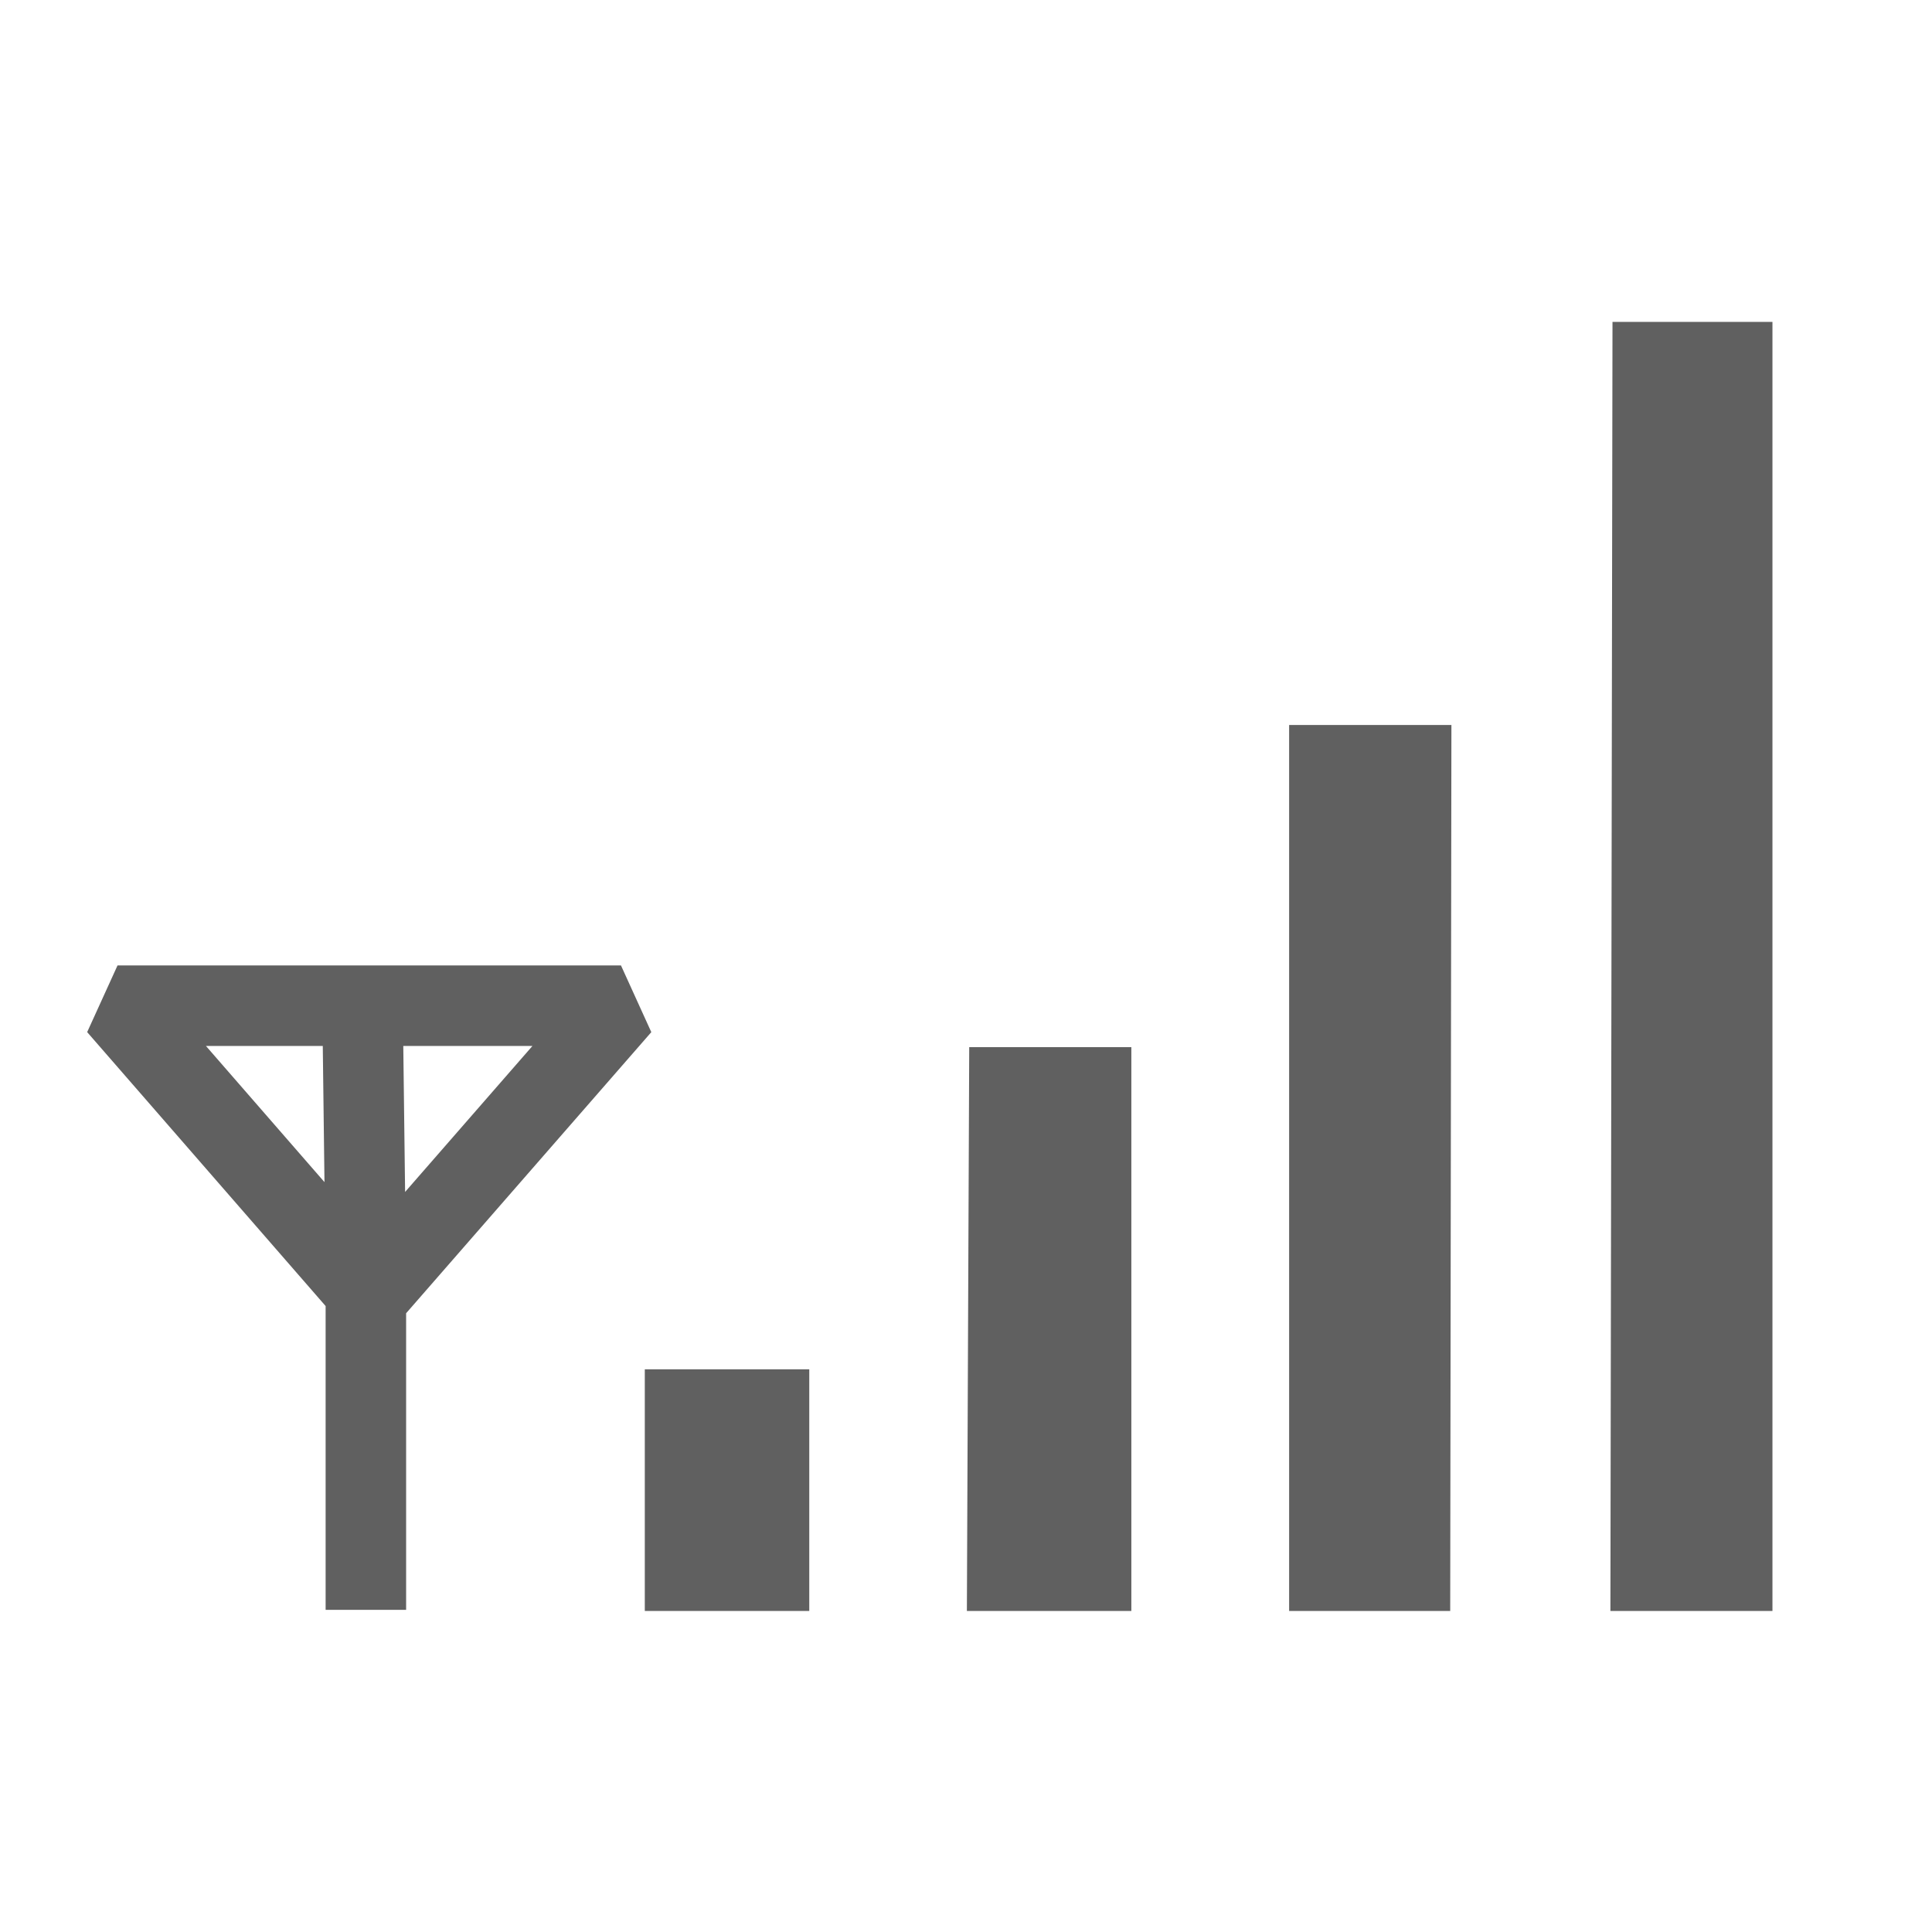
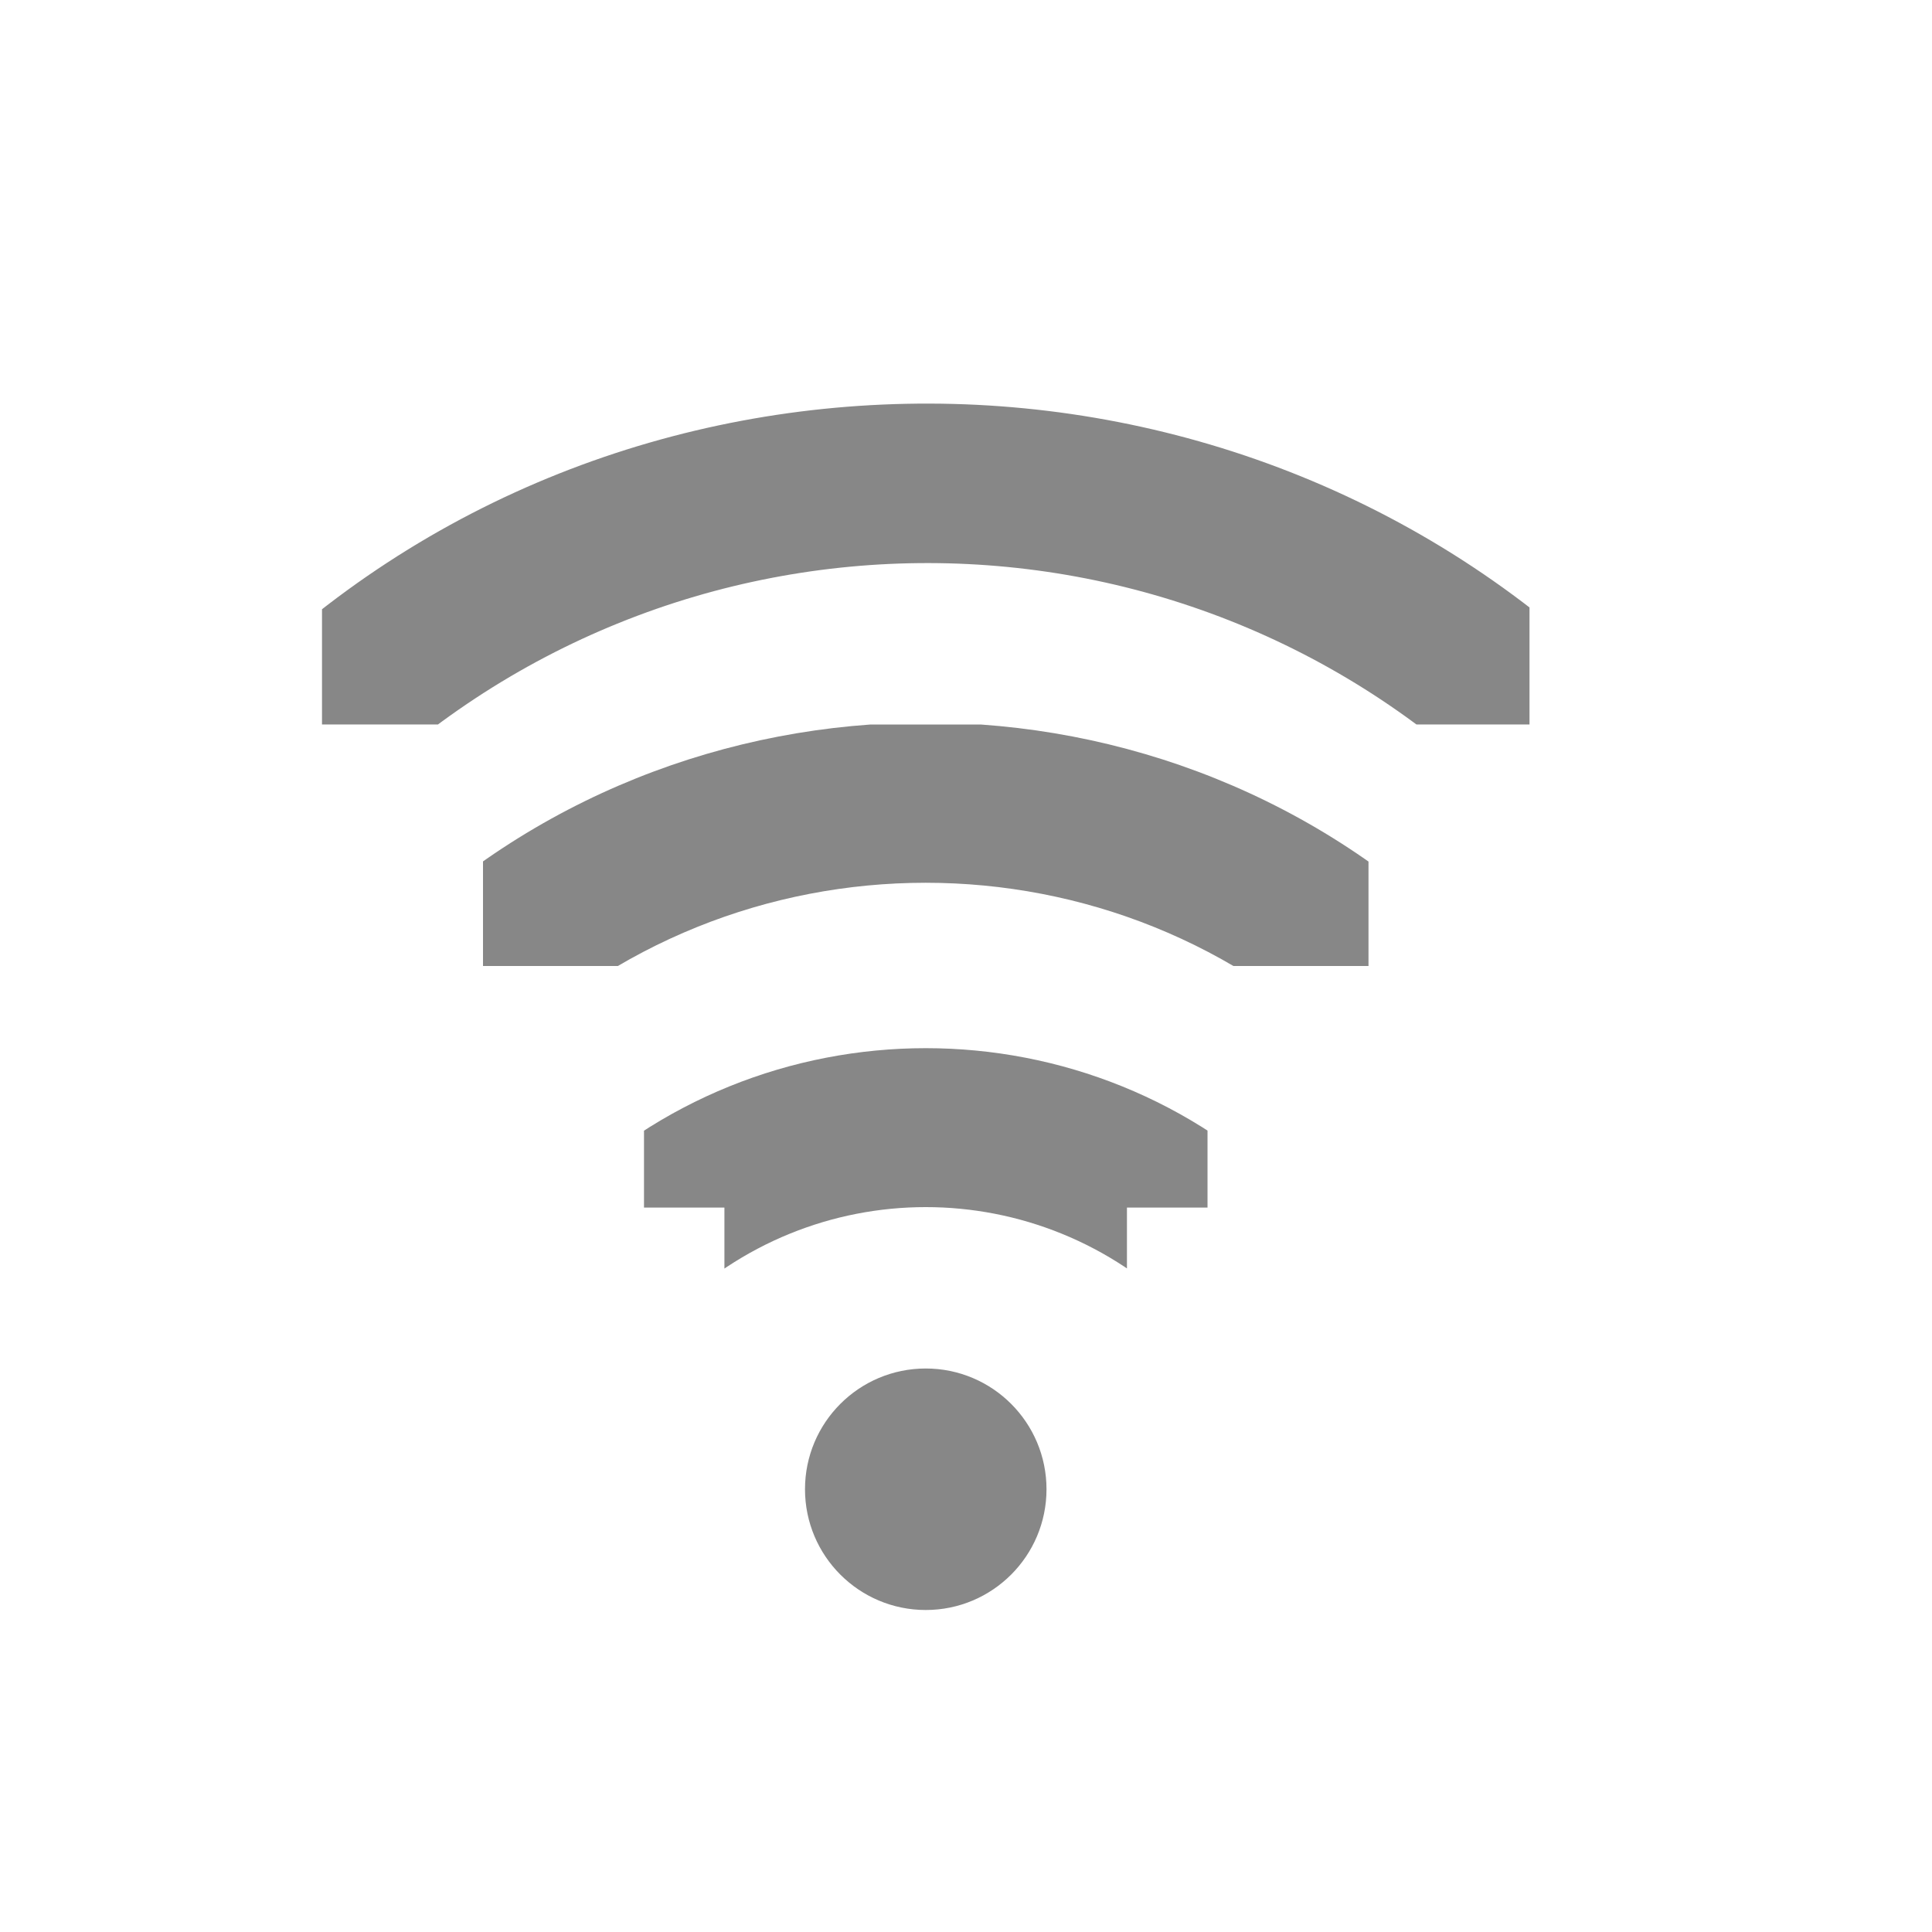
- <svg xmlns="http://www.w3.org/2000/svg" version="1.0" width="24" height="24" id="svg4585">
-   <defs id="defs4587" />
-   <g transform="translate(0,2)" id="layer3" style="display:inline">
-     <path d="m 8.01,15.01 2.043,0 0,3.002 -2.043,0 0,-3.002 z" id="path3694" style="fill:#606060;fill-opacity:1;fill-rule:nonzero;stroke:none" />
-     <path d="m 12.04,11.008 2.014,0 0,7.004 -2.043,0 0.029,-7.004 z" id="path3696" style="fill:#606060;fill-opacity:1;fill-rule:nonzero;stroke:none" />
-     <path d="m 16.014,7.006 2.016,0 -0.015,11.006 -2.001,0 -8e-6,-11.006 z" id="path3698" style="fill:#606060;fill-opacity:1;fill-rule:nonzero;stroke:none" />
-     <path d="m 22.018,1.999 0,16.013 -2.013,0 0.026,-16.013 1.987,-5.229e-4 z" id="path3700" style="fill:#606060;fill-opacity:1;fill-rule:nonzero;stroke:none" />
-     <path d="m 4.503,10.452 0.042,3.377 m -5e-7,4.169 0,-3.961 -3.085,-3.544 6.254,0 -3.127,3.585" id="path3657" style="fill:none;stroke:#606060;stroke-width:1px;stroke-linecap:butt;stroke-linejoin:bevel;stroke-opacity:1" />
+ <svg xmlns="http://www.w3.org/2000/svg" version="1.1" width="24" height="24" id="svg2906">
+   <defs id="defs2908">
+     <clipPath id="clipPath2915">
+       <rect width="4" height="15" x="-202" y="21" transform="matrix(0,-1,1,0,0,0)" id="rect2917" style="color:#000000;fill:#000000;fill-opacity:1;stroke:none;stroke-width:2;marker:none;visibility:visible;display:inline;overflow:visible;enable-background:accumulate" />
+     </clipPath>
+     <clipPath id="clipPath2854">
+       <rect width="1.125" height="4.125" x="27.375" y="221.875" id="rect2856" style="color:#000000;fill:#000000;fill-opacity:1;stroke:none;stroke-width:2;marker:none;visibility:visible;display:inline;overflow:visible;enable-background:accumulate" />
+     </clipPath>
+     <clipPath id="clipPath2920">
+       <path d="m 27.545,222.489 0,-0.58 1.739,0 0,4.057 -1.739,0 0,-0.58 -0.58,0 0,-2.898 0.58,0 z" id="path2922" style="color:#000000;fill:#000000;fill-opacity:1;fill-rule:nonzero;stroke:none;stroke-width:2;marker:none;visibility:visible;display:inline;overflow:visible;enable-background:accumulate" />
+     </clipPath>
+   </defs>
+   <g transform="translate(0,8)" id="layer1">
+     <path d="m 27.125,221.094 a 0.58,0.58 0 0 0 -0.344,1 c 1.023,1.023 1.023,2.664 0,3.688 a 0.58,0.58 0 1 0 0.812,0.812 c 1.466,-1.466 1.466,-3.846 0,-5.312 a 0.58,0.58 0 0 0 -0.469,-0.188 z" transform="matrix(0,-1.72549,1.72549,0,-374.9019,54.52941)" clip-path="url(#clipPath2920)" id="path2935-3" style="font-size:medium;font-style:normal;font-variant:normal;font-weight:normal;font-stretch:normal;text-indent:0;text-align:start;text-decoration:none;line-height:normal;letter-spacing:normal;word-spacing:normal;text-transform:none;direction:ltr;block-progression:tb;writing-mode:lr-tb;text-anchor:start;color:#000000;fill:#878787;fill-opacity:1;stroke:none;stroke-width:1.159;marker:none;visibility:visible;display:inline;overflow:visible;enable-background:accumulate;font-family:Andale Mono;-inkscape-font-specification:Andale Mono" />
+     <path d="m 27.062,221.312 a 0.375,0.375 0 0 0 -0.125,0.625 c 1.101,1.101 1.101,2.899 0,4 a 0.376,0.376 0 1 0 0.531,0.531 c 1.388,-1.388 1.388,-3.674 0,-5.062 a 0.375,0.375 0 0 0 -0.406,-0.094 z" transform="matrix(0,-2.666665,2.666665,0,-585.6663,76.99997)" clip-path="url(#clipPath2854)" id="path2937-8" style="font-size:medium;font-style:normal;font-variant:normal;font-weight:normal;font-stretch:normal;text-indent:0;text-align:start;text-decoration:none;line-height:normal;letter-spacing:normal;word-spacing:normal;text-transform:none;direction:ltr;block-progression:tb;writing-mode:lr-tb;text-anchor:start;color:#000000;fill:#878787;fill-opacity:1;stroke:none;stroke-width:0.75;marker:none;visibility:visible;display:inline;overflow:visible;enable-background:accumulate;font-family:Andale Mono;-inkscape-font-specification:Andale Mono" />
+     <path d="m 13,10.5 a 1.5,1.5 0 0 1 -3,0 1.5,1.5 0 1 1 3,0 z" id="path2948-8" style="fill:#878787;fill-opacity:1;stroke:none;display:inline" />
+     <path d="m 28.548,198.014 c -3.133,-0.008 -6.266,1.153 -8.656,3.531 a 1.005,1.005 0 1 0 1.406,1.438 c 4.015,-3.994 10.474,-3.984 14.469,0.031 0.059,0.059 0.13,0.127 0.188,0.188 a 1,1 0 1 0 1.438,-1.375 c -0.069,-0.073 -0.117,-0.148 -0.188,-0.219 -2.378,-2.391 -5.523,-3.586 -8.656,-3.594 z" clip-path="url(#clipPath2915)" id="path22-3" style="font-size:medium;font-style:normal;font-variant:normal;font-weight:normal;font-stretch:normal;text-indent:0;text-align:start;text-decoration:none;line-height:normal;letter-spacing:normal;word-spacing:normal;text-transform:none;direction:ltr;block-progression:tb;writing-mode:lr-tb;text-anchor:start;color:#000000;fill:#878787;fill-opacity:1;stroke:none;stroke-width:2;marker:none;visibility:visible;display:inline;overflow:visible;enable-background:accumulate;font-family:Andale Mono;-inkscape-font-specification:Andale Mono" transform="translate(-17,-201.0004)" />
  </g>
</svg>
